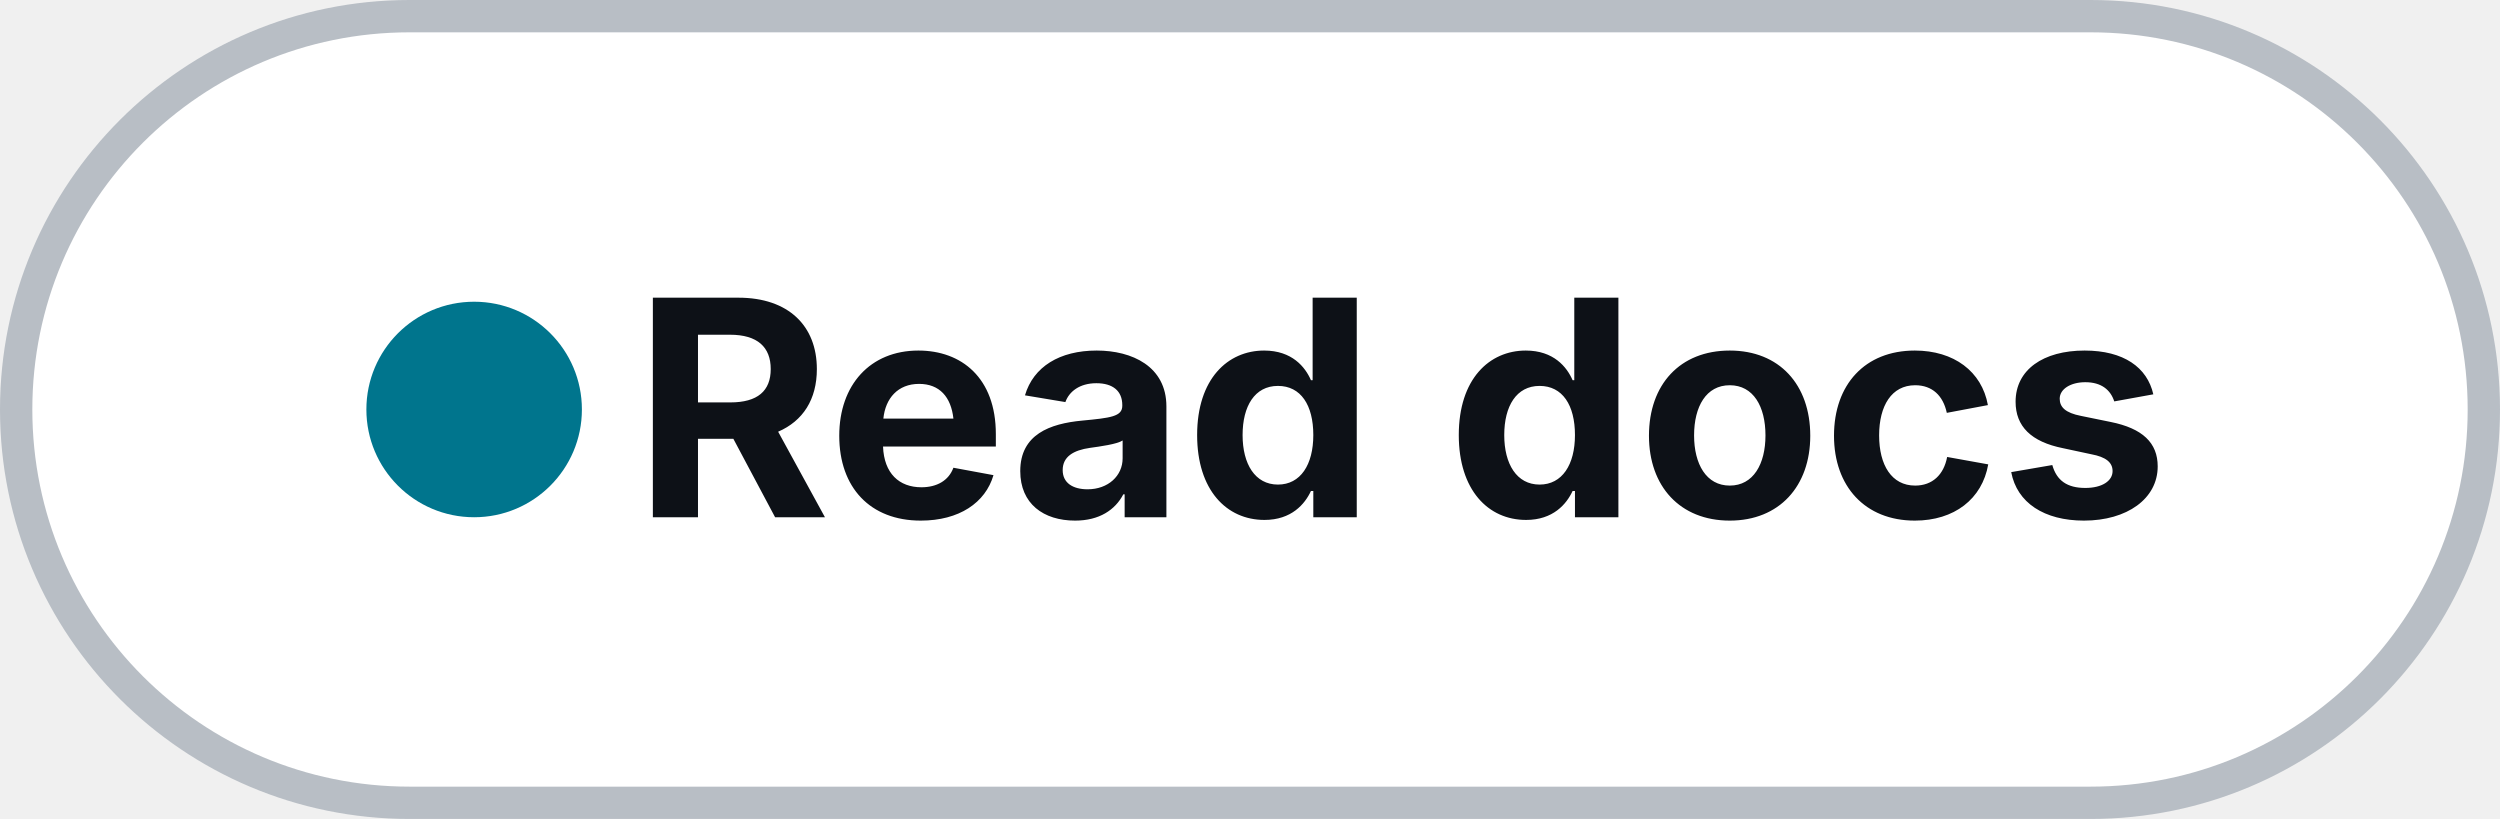
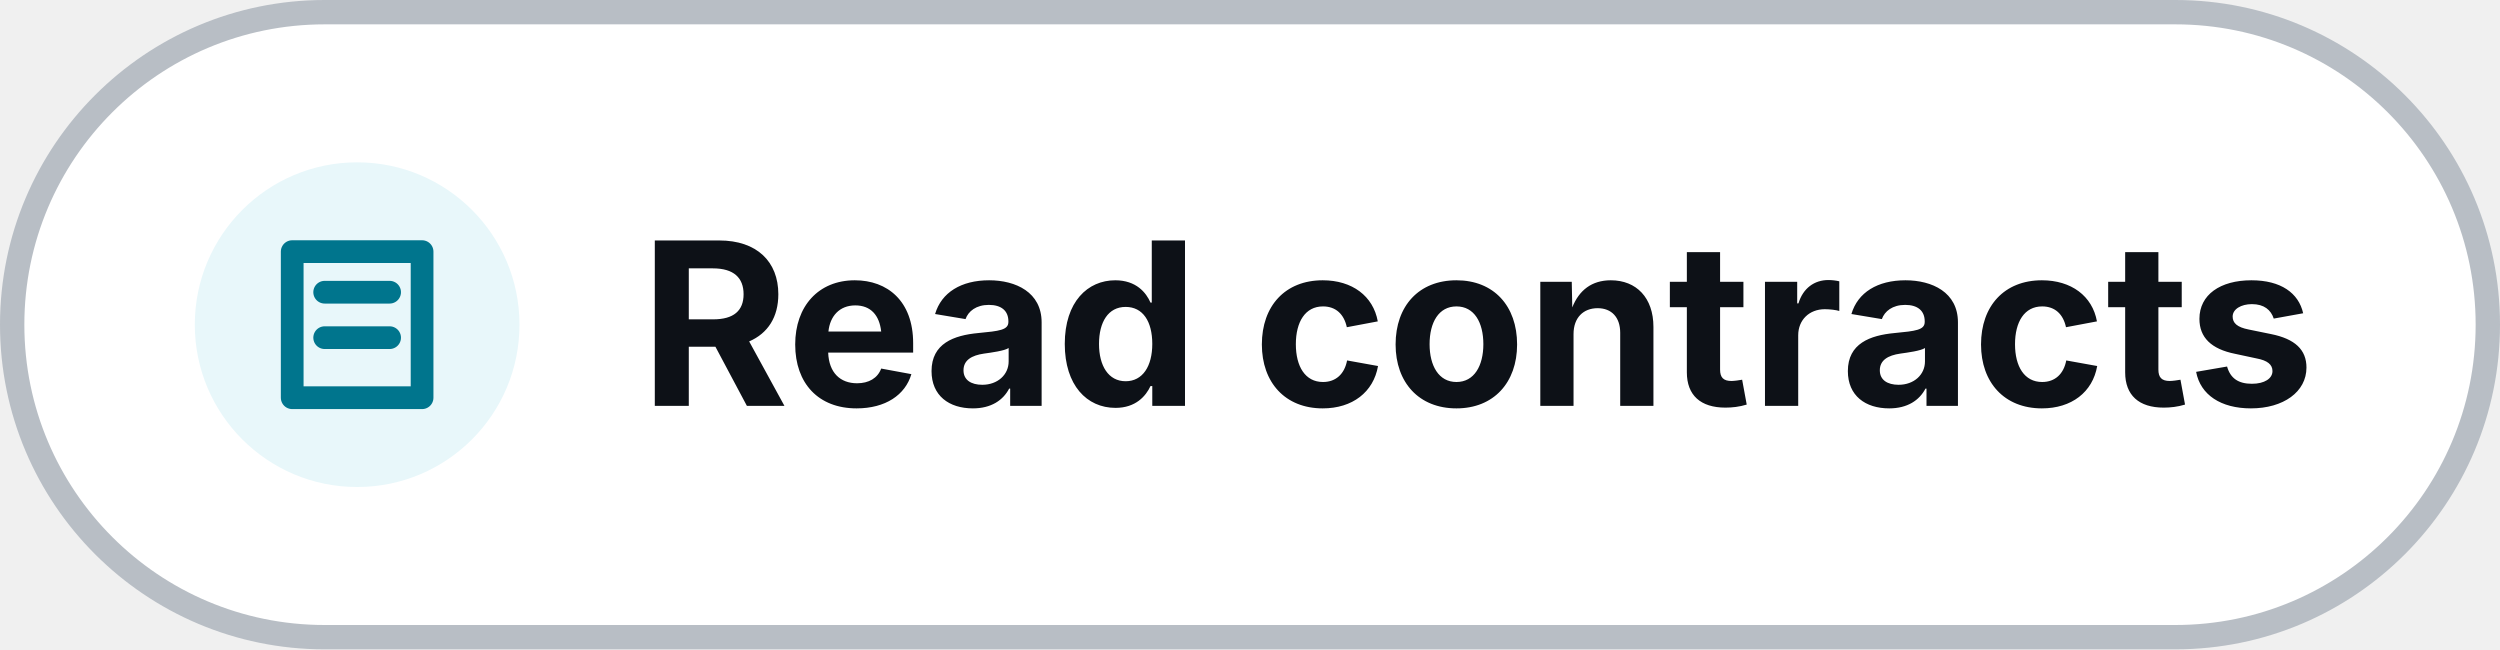
- <svg xmlns="http://www.w3.org/2000/svg" width="116" height="38" viewBox="0 0 116 38" role="img" aria-label="Read docs">
-   <rect x="0.75" y="0.75" width="114.5" height="36.5" rx="18.25" fill="#ffffff" stroke="#b8bec5" stroke-width="1.5" />
-   <circle cx="22" cy="19" r="5" fill="#00758d" />
-   <text x="65" y="24" text-anchor="middle" fill="#0d1117" font-family="-apple-system, BlinkMacSystemFont, 'Segoe UI', sans-serif" font-size="14" font-weight="650">Read docs</text>
+ <svg xmlns="http://www.w3.org/2000/svg" width="154" height="40" viewBox="0 0 154 40" role="img" aria-label="Read contracts">
+   <rect x="0.75" y="0.75" width="152.5" height="38.5" rx="19.25" fill="#ffffff" stroke="#b8bec5" stroke-width="1.5" />
+   <circle cx="22" cy="20" r="10" fill="#e8f7fa" />
+   <path d="M18 15.5h8v9h-8zM20 18h4m-4 2.8h4" fill="none" stroke="#00758d" stroke-linecap="round" stroke-linejoin="round" stroke-width="1.4" />
+   <text x="91" y="25" text-anchor="middle" fill="#0d1117" font-family="-apple-system,BlinkMacSystemFont,'Segoe UI',sans-serif" font-size="14" font-weight="650">Read contracts</text>
</svg>
